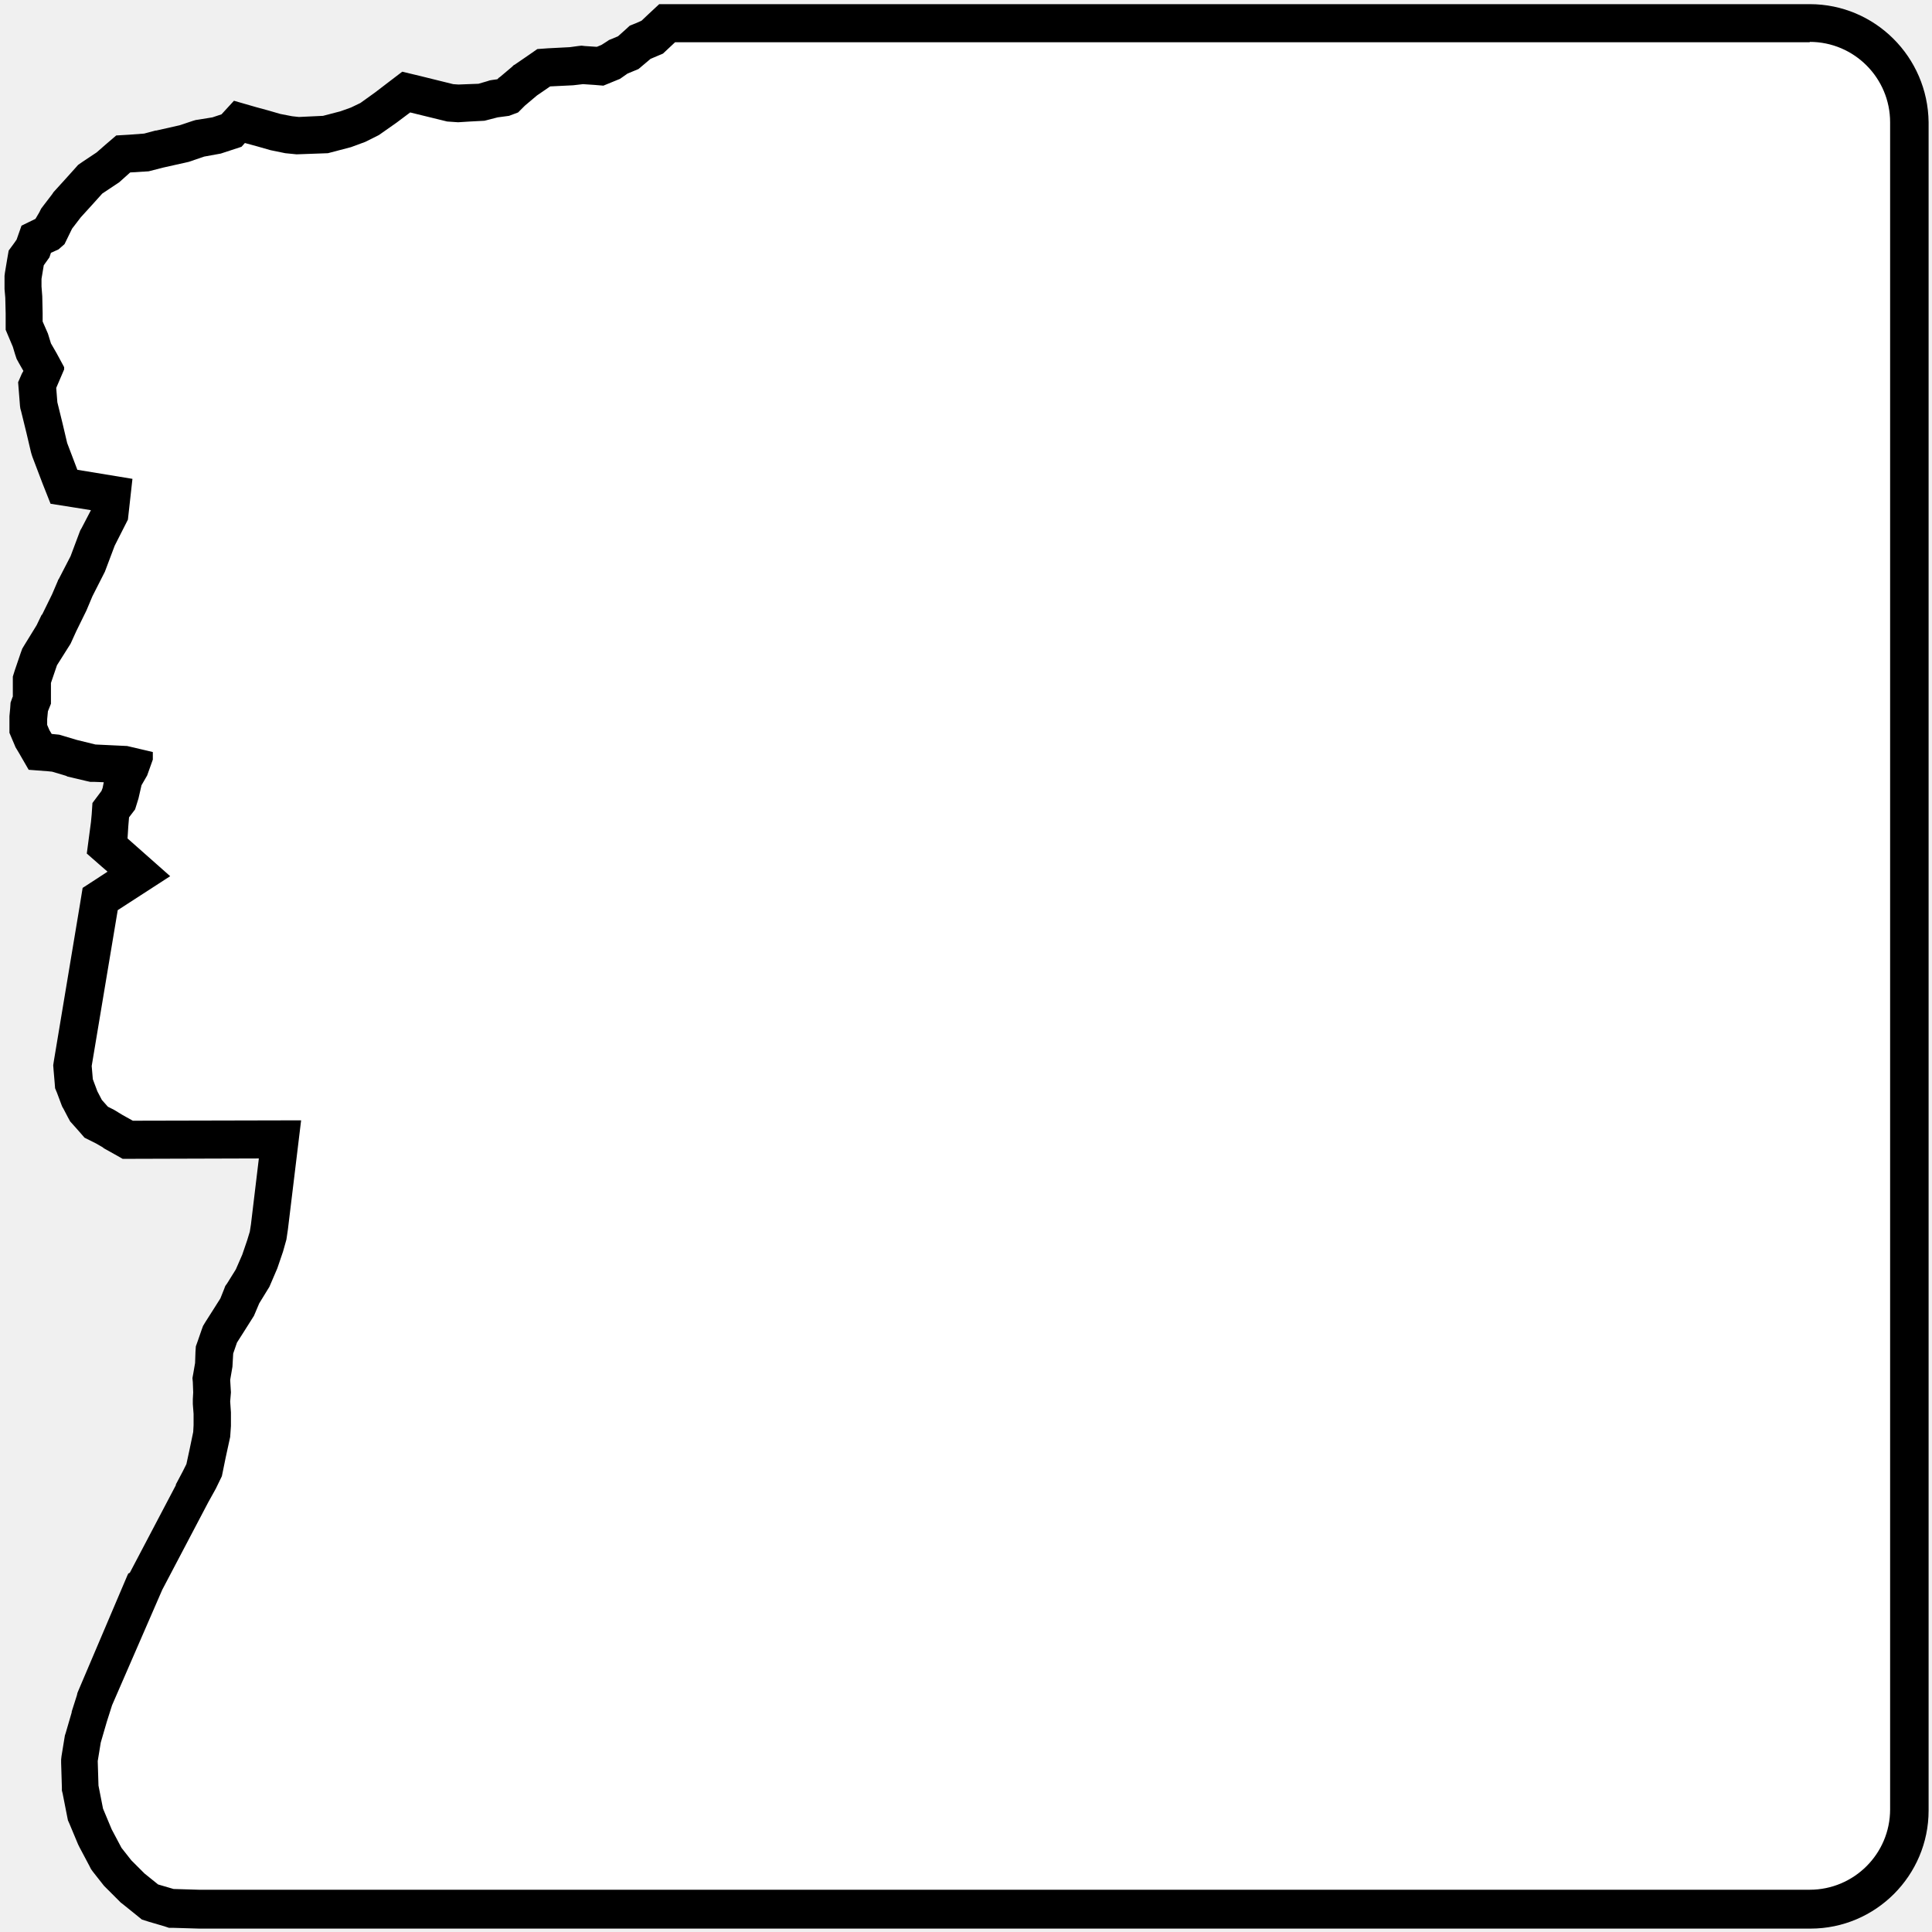
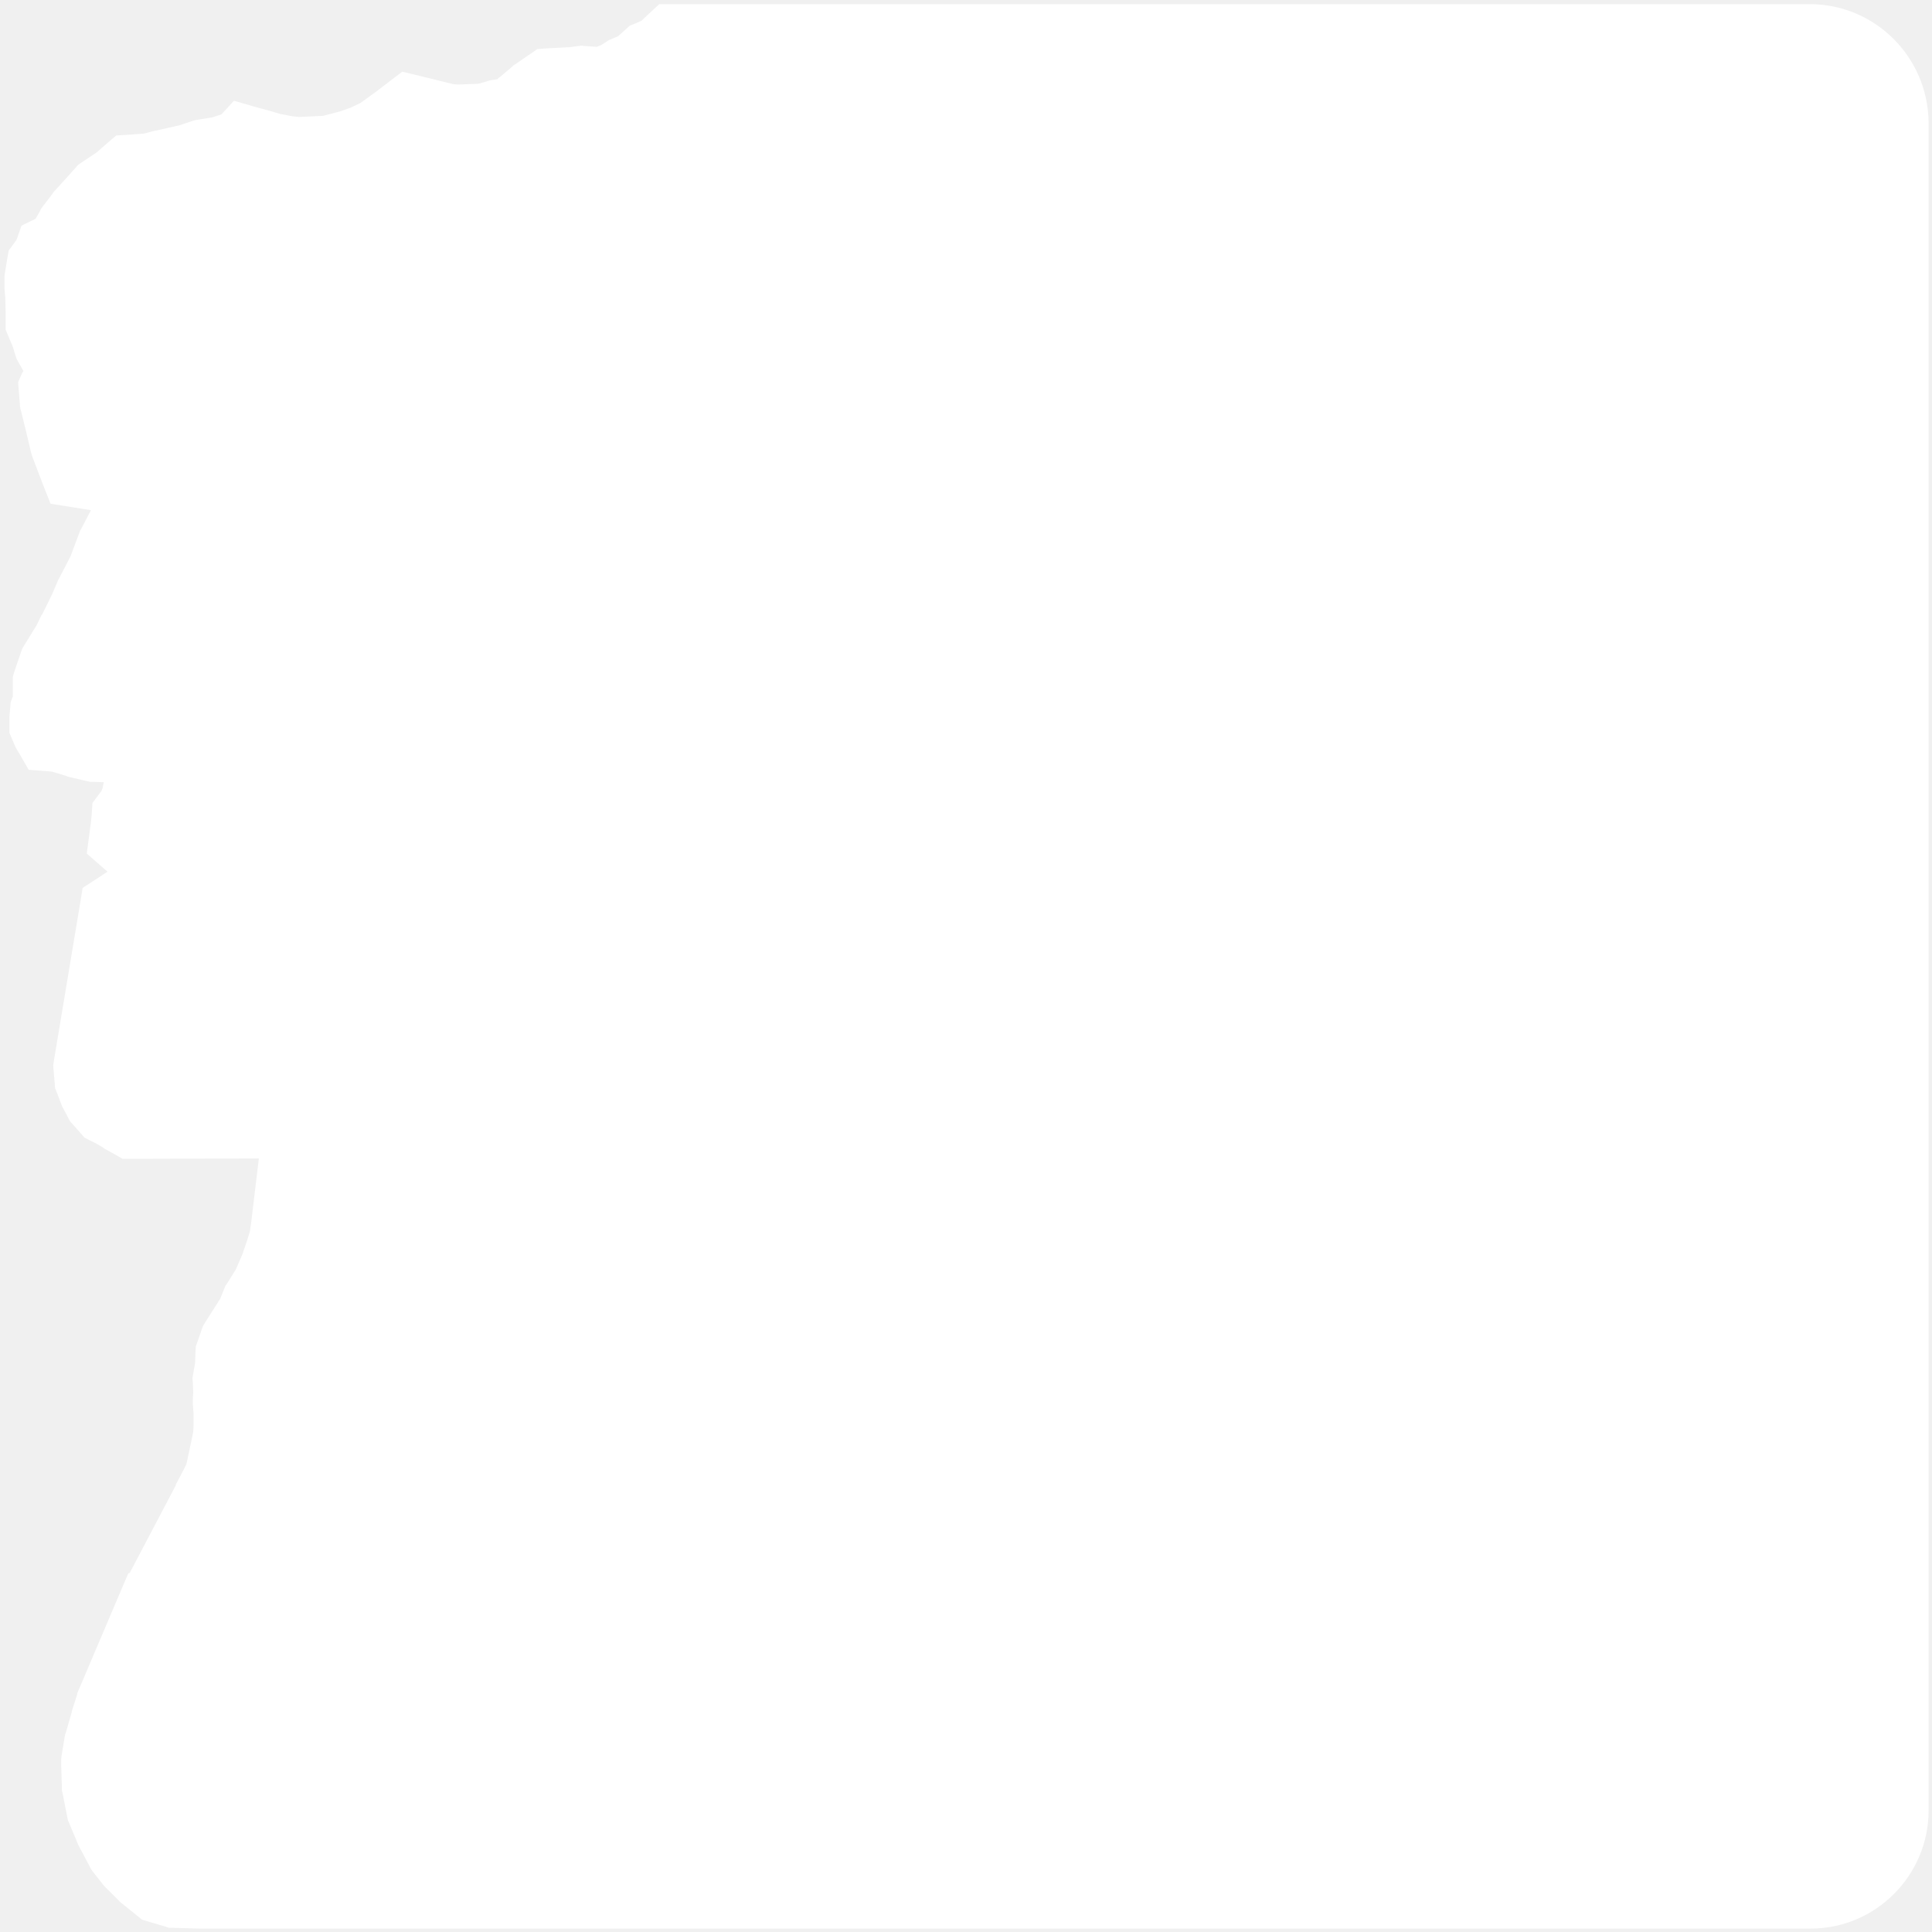
<svg xmlns="http://www.w3.org/2000/svg" version="1.1" id="Shield" x="0px" y="0px" viewBox="0 0 512 512" style="enable-background:new 0 0 512 512;" xml:space="preserve">
  <style type="text/css">
	.st0{fill:#FFFFFF;}
</style>
  <g id="Background">
    <path class="st0" d="M52.6,505.9l-7.3-0.2l-5.7-1.7l-4.6-3.7l-3.9-3.9l-3-3.9l-2.9-5.4l-2.6-6.1l-1.4-7l-0.2-7.4l0.9-5.7l1.7-5.9   l1.5-4.7l13.3-31.2l12.3-23.4l1.9-3.6l1.3-2.7l0.9-4.3l1.1-5.2l0.1-2.4v-3.3l-0.2-3.1l0.2-2.4l-0.2-3.6l0.6-3.7l0.2-3.9l1.5-4.1   l2.4-3.8l2.1-3.4l1.4-3.3l2.8-4.4l1.9-4.4l1.4-4.1l0.8-2.7l0.4-2.3l2.8-23.2L33.9,302l-4-2.2l-2.1-1.2l-2.3-1.1l-2.7-3l-1.6-3.1   l-1.5-4.1l-0.5-4.8l7.4-44.1l10.2-6.7l-8.4-7.4l0.7-5.8l0.3-3.7l2-2.6l0.6-1.9l0.9-4.1l1.7-2.9l0.1-0.3l-1.6-0.4l-8.5-0.4l-5.4-1.3   l-4.3-1.3l-4.1-0.4l-2-3.5l-1.1-2.6v-2.8l0.2-3.1l0.7-1.8v-5.4l2.1-6l3.7-5.9l1.5-3.2l2.7-5.4l1.6-3.8l3.3-6.4l2.6-6.9l3.2-6.4   l0.6-5.1L17,129.1L13.1,119l-1.3-5.5l-1.4-6l-0.5-5.4l1.8-4.2l-1-1.8l-1.8-3L8,90.2l-1.7-3.8V83l-0.1-4.3l-0.2-2.6v-2.5L7,68.4   l1.8-2.5l0.9-2.5l3.2-1.6l0.3-0.3l1.7-3.6l2.7-3.6l3.1-3.5l3.2-3.5l4.7-3.1l3.9-3.5l6.2-0.4l3.6-0.9l6.4-1.5l4.2-1.4l4.4-0.8l4-1.3   l2.1-2.3l6.3,1.8l3.3,1l3.5,0.7L79,36l7.3-0.3l5.3-1.4l3.3-1.2l3-1.5l4.3-3.1l5.4-4.1l11.7,2.8l2.2,0.1l2.9-0.2l3.3-0.1l3.3-0.9   l2.7-0.4l0.9-0.3l1.2-1.2l3.5-3l4.9-3.3l7.3-0.4l2.8-0.4l3.5,0.2l1.3,0.1l2.8-1.1l2-1.4l2.7-1.1l3.2-2.7l3.2-1.3l3.9-3.7h302.9   c14.5,0,26.3,11.8,26.3,26.3v447.1c0,14.5-11.8,26.3-26.3,26.3L52.6,505.9z" />
-     <path d="M479.6,11.1c11.8,0,21.3,9.6,21.3,21.3v447.1c0,11.8-9.6,21.3-21.3,21.3H52.7l-6.7-0.2l-4.1-1.2l-3.6-2.9l-3.5-3.5   l-2.6-3.3l-2.6-4.9l-2.3-5.5l-1.2-6.1l-0.2-6.5l0.8-4.9l1.6-5.5l1.4-4.4L43,421.3l12.2-23.2l2-3.6l1.6-3.3l1-4.9l1.2-5.5l0.2-2.9   v-3.6l-0.2-2.9l0.2-2.4l-0.2-3.3l0.6-3.5l0.2-3.5l1-2.9l2.1-3.3l2.4-3.8l1.4-3.3l2.7-4.4l2.1-4.9l1.5-4.4l0.9-3.2l0.4-2.7l3.5-28.9   L35.2,297l-2.7-1.5l-2.3-1.4l-1.6-0.8l-1.6-1.8l-1.2-2.3l-1.2-3.2l-0.3-3.5l6.9-41.3l13.9-9l-11.3-10L34,219l0.2-2.4l1.6-2.1   l0.9-2.9l0.8-3.5l1.5-2.6l1.5-4.2v-2l-6.8-1.6l-8.4-0.4l-4.9-1.2l-4.7-1.4l-2-0.2l-0.6-1l-0.6-1.4v-1.5l0.2-2.1l0.8-2v-5.5l1.6-4.7   l3.6-5.7l1.5-3.3l2.7-5.5l1.6-3.8l3.3-6.5l2.6-6.9l3.5-6.9l1.2-10.8l-14.6-2.4l-2.7-7.1l-1.2-5.1l-1.4-5.7l-0.3-3.8l2.1-4.9v-0.6   L15,93.6l-1.5-2.6l-0.8-2.6l-1.4-3.2V83l-0.1-4.5l-0.2-2.6v-2l0.6-3.6l1.5-2.1l0.4-1.2l2-0.9l1.6-1.4l2-4.1l2.3-3l3-3.3l2.7-3   l4.5-3l2.9-2.6l4.9-0.3l3.9-1l6.7-1.5l4.1-1.4l4.4-0.8l5.5-1.8l0.9-1l3.3,0.9l3.5,1l3.9,0.8l3,0.3l8.3-0.3l6.1-1.6l3.8-1.4l3.6-1.8   l4.7-3.3l3.6-2.7l9.8,2.4l2.9,0.2l3.2-0.2l3.8-0.2l3.5-0.9l3-0.4l2.4-0.9l1.8-1.8l3.2-2.7l3.5-2.4l6.1-0.3l2.6-0.3l3,0.2l2.4,0.2   l4.4-1.8l2-1.4l2.9-1.2l3.2-2.7l3.3-1.4l3.2-3H479.6 M479.6,1.1H178.7h-4l-2.9,2.7L170,5.5l-1.6,0.7l-1.5,0.6l-1.2,1.1l-1.9,1.7   l-1.4,0.6l-1,0.4l-0.9,0.6l-1.1,0.7l-1.2,0.5l0,0l-0.1,0l-0.1,0l-3-0.2l-0.9-0.1l-0.9,0.1l-2.2,0.3l-5.8,0.3l-2.8,0.2l-2.3,1.6   l-3.5,2.4l-0.5,0.3l-0.4,0.4l-3.2,2.7l-0.3,0.2l-0.3,0.3l-0.1,0.1l-1.4,0.2l-0.6,0.1l-0.6,0.2l-2.4,0.7l-2.7,0.1l0,0l0,0l-2.6,0.1   l-1.4-0.1l-8.9-2.2l-4.6-1.1l-3.8,2.9l-3.4,2.6l-3.9,2.8L93,28.5l-2.8,1l-4.6,1.2L79.2,31l-1.8-0.2l-3.1-0.6l-3.1-0.9l0,0l0,0   l-3.3-0.9l-5.9-1.7l-3.3,3.6l-2.4,0.8l-3.7,0.6l-0.7,0.1l-0.7,0.2l-3.6,1.2l-6.2,1.4l-0.1,0l-0.1,0l-3,0.8l-4,0.3l-3.4,0.2L28,38.3   l-2.4,2.1L21.7,43l-1,0.7l-0.8,0.9l-2.7,3l0,0l0,0l-3,3.3l-0.2,0.3l-0.2,0.3l-2.3,3l-0.6,0.8l-0.5,1L9.4,58l0,0l-3.7,1.8l-1.3,3.7   l-0.7,1l-1.4,1.9l-0.4,2.3l-0.6,3.6l-0.1,0.8V74v2v0.3l0,0.3l0.2,2.3l0.1,4.2v2.2v2.1l0.8,1.9l1.1,2.6l0.6,2l0.4,1.2l0.6,1.1   l1.2,2.1L5.8,99l-1,2.3l0.2,2.5l0.3,3.8l0.1,0.7l0.2,0.7l1.4,5.7l1.2,5.1l0.2,0.7l0.2,0.6l2.7,7.1l2.1,5.3l5.7,0.9l5,0.8l-2.5,4.8   l-0.3,0.5l-0.2,0.5l-2.4,6.4l-3.1,6l-0.2,0.3l-0.1,0.3l-1.5,3.5l-2.6,5.3l-0.1,0.1l-0.1,0.1l-1.3,2.7l-3.2,5.2l-0.6,1l-0.4,1.1   l-1.6,4.7l-0.5,1.6v1.7v3.6l-0.1,0.2l-0.5,1.4l-0.1,1.5l-0.2,2.1l0,0.4v0.4v1.5v2.1l0.8,1.9l0.6,1.4l0.2,0.5l0.3,0.5l0.6,1l2.6,4.5   l5.2,0.4l1,0.1l3.7,1.1l0.2,0.1l0.2,0.1L23,207l0.9,0.2l1,0l2.6,0.1l-0.3,1.5l-0.3,0.8l-0.6,0.8l-1.8,2.4l-0.2,3l-0.2,2.1l-0.4,3   l-0.7,5.3l4,3.5l1.5,1.3l-2.9,1.9l-3.7,2.4l-0.7,4.3L14.3,281l-0.2,1.3l0.1,1.3l0.3,3.5l0.1,1.3l0.5,1.2l1.2,3.2l0.2,0.5l0.3,0.5   l1.2,2.3l0.6,1.1l0.9,1l1.6,1.8l1.3,1.5l1.8,0.9l1.2,0.6l1.9,1.1l0.1,0.1l0.1,0.1l2.7,1.5l2.3,1.3l2.6,0l33.5-0.1l-2.1,17.5   l-0.3,1.9l-0.7,2.3l-1.3,3.8l-1.7,3.9l-2.3,3.7l-0.5,0.7l-0.3,0.8l-1,2.5l-1.9,3l-2.1,3.3l-0.6,1l-0.4,1.1l-1,2.9l-0.5,1.4   l-0.1,1.5l-0.1,2.9l-0.5,2.9l-0.2,1.1l0.1,1.1l0.1,2.7l-0.1,1.8l0,0.6l0,0.7l0.2,2.6v3l-0.1,1.8l-1,4.8l-0.8,3.7l-1,2l-1.8,3.4   l0,0.1l0,0.1l-12.2,23.2L34,417l-0.2,0.4l-13.1,30.8l-0.2,0.5l-0.1,0.5l-1.4,4.4l0,0.1l0,0.1l-1.6,5.5l-0.2,0.6l-0.1,0.6l-0.8,4.9   l-0.1,0.9l0,0.9l0.2,6.5l0,0.8l0.2,0.8l1.2,6.1l0.2,1l0.4,0.9l2.3,5.5l0.2,0.4l0.2,0.4l2.6,4.9l0.4,0.8l0.5,0.7l2.6,3.3l0.4,0.5   l0.5,0.5l3.5,3.5l0.4,0.4l0.4,0.3l3.6,2.9l1.6,1.3l1.9,0.6l4.1,1.2l1.2,0.4l1.3,0l6.7,0.2l0.1,0h0.1h426.8   c17.3,0,31.3-14.1,31.3-31.3V32.4C510.9,15.1,496.9,1.1,479.6,1.1L479.6,1.1z" />
+     <path d="M479.6,11.1c11.8,0,21.3,9.6,21.3,21.3v447.1c0,11.8-9.6,21.3-21.3,21.3H52.7l-6.7-0.2l-4.1-1.2l-3.6-2.9l-3.5-3.5   l-2.6-3.3l-2.6-4.9l-2.3-5.5l-1.2-6.1l-0.2-6.5l0.8-4.9l1.6-5.5l1.4-4.4L43,421.3l12.2-23.2l2-3.6l1.6-3.3l1-4.9l1.2-5.5l0.2-2.9   v-3.6l-0.2-2.9l0.2-2.4l-0.2-3.3l0.6-3.5l0.2-3.5l1-2.9l2.1-3.3l2.4-3.8l1.4-3.3l2.7-4.4l2.1-4.9l1.5-4.4l0.9-3.2l0.4-2.7l3.5-28.9   L35.2,297l-2.7-1.5l-2.3-1.4l-1.6-0.8l-1.6-1.8l-1.2-2.3l-1.2-3.2l-0.3-3.5l6.9-41.3l13.9-9l-11.3-10L34,219l0.2-2.4l1.6-2.1   l0.9-2.9l0.8-3.5l1.5-2.6l1.5-4.2v-2l-6.8-1.6l-8.4-0.4l-4.9-1.2l-4.7-1.4l-2-0.2l-0.6-1l-0.6-1.4v-1.5l0.2-2.1l0.8-2v-5.5l1.6-4.7   l3.6-5.7l1.5-3.3l2.7-5.5l1.6-3.8l3.3-6.5l2.6-6.9l3.5-6.9l1.2-10.8l-14.6-2.4l-2.7-7.1l-1.2-5.1l-1.4-5.7l-0.3-3.8l2.1-4.9v-0.6   L15,93.6l-1.5-2.6l-0.8-2.6l-1.4-3.2V83l-0.1-4.5l-0.2-2.6v-2l0.6-3.6l1.5-2.1l0.4-1.2l2-0.9l1.6-1.4l2-4.1l2.3-3l3-3.3l2.7-3   l4.5-3l2.9-2.6l4.9-0.3l3.9-1l6.7-1.5l4.1-1.4l4.4-0.8l5.5-1.8l0.9-1l3.3,0.9l3.5,1l3.9,0.8l3,0.3l8.3-0.3l6.1-1.6l3.8-1.4l3.6-1.8   l4.7-3.3l3.6-2.7l9.8,2.4l2.9,0.2l3.2-0.2l3.8-0.2l3.5-0.9l3-0.4l2.4-0.9l1.8-1.8l3.2-2.7l3.5-2.4l6.1-0.3l2.6-0.3l3,0.2l2.4,0.2   l4.4-1.8l2-1.4l2.9-1.2l3.2-2.7l3.3-1.4l3.2-3H479.6 M479.6,1.1H178.7h-4l-2.9,2.7L170,5.5l-1.6,0.7l-1.5,0.6l-1.2,1.1l-1.9,1.7   l-1.4,0.6l-1,0.4l-0.9,0.6l-1.1,0.7l-1.2,0.5l0,0l-0.1,0l-0.1,0l-3-0.2l-0.9-0.1l-0.9,0.1l-2.2,0.3l-5.8,0.3l-2.8,0.2l-2.3,1.6   l-3.5,2.4l-0.5,0.3l-0.4,0.4l-3.2,2.7l-0.3,0.2l-0.3,0.3l-0.1,0.1l-1.4,0.2l-0.6,0.1l-0.6,0.2l-2.4,0.7l-2.7,0.1l0,0l0,0l-2.6,0.1   l-1.4-0.1l-8.9-2.2l-4.6-1.1l-3.8,2.9l-3.4,2.6l-3.9,2.8L93,28.5l-2.8,1l-4.6,1.2L79.2,31l-1.8-0.2l-3.1-0.6l-3.1-0.9l0,0l0,0   l-3.3-0.9l-5.9-1.7l-3.3,3.6l-2.4,0.8l-3.7,0.6l-0.7,0.1l-0.7,0.2l-3.6,1.2l-6.2,1.4l-0.1,0l-0.1,0l-3,0.8l-4,0.3l-3.4,0.2L28,38.3   l-2.4,2.1L21.7,43l-1,0.7l-0.8,0.9l-2.7,3l0,0l0,0l-3,3.3l-0.2,0.3l-0.2,0.3l-2.3,3l-0.6,0.8l-0.5,1L9.4,58l0,0l-3.7,1.8l-1.3,3.7   l-0.7,1l-1.4,1.9l-0.4,2.3l-0.6,3.6l-0.1,0.8V74v2v0.3l0,0.3l0.2,2.3l0.1,4.2v2.2v2.1l0.8,1.9l1.1,2.6l0.6,2l0.4,1.2l0.6,1.1   l1.2,2.1L5.8,99l-1,2.3l0.2,2.5l0.3,3.8l0.1,0.7l0.2,0.7l1.4,5.7l1.2,5.1l0.2,0.7l0.2,0.6l2.7,7.1l2.1,5.3l5.7,0.9l5,0.8l-2.5,4.8   l-0.3,0.5l-0.2,0.5l-2.4,6.4l-3.1,6l-0.2,0.3l-0.1,0.3l-1.5,3.5l-2.6,5.3l-0.1,0.1l-0.1,0.1l-1.3,2.7l-3.2,5.2l-0.6,1l-0.4,1.1   l-1.6,4.7l-0.5,1.6v1.7v3.6l-0.1,0.2l-0.5,1.4l-0.1,1.5l-0.2,2.1l0,0.4v0.4v1.5v2.1l0.8,1.9l0.6,1.4l0.2,0.5l0.3,0.5l0.6,1l2.6,4.5   l5.2,0.4l1,0.1l3.7,1.1l0.2,0.1l0.2,0.1L23,207l0.9,0.2l1,0l2.6,0.1l-0.3,1.5l-0.3,0.8l-0.6,0.8l-1.8,2.4l-0.2,3l-0.2,2.1l-0.4,3   l-0.7,5.3l4,3.5l1.5,1.3l-2.9,1.9l-3.7,2.4l-0.7,4.3L14.3,281l-0.2,1.3l0.1,1.3l0.3,3.5l0.1,1.3l0.5,1.2l1.2,3.2l0.2,0.5l0.3,0.5   l1.2,2.3l0.6,1.1l0.9,1l1.6,1.8l1.3,1.5l1.8,0.9l1.2,0.6l1.9,1.1l0.1,0.1l0.1,0.1l2.7,1.5l2.3,1.3l2.6,0l33.5-0.1l-2.1,17.5   l-0.3,1.9l-0.7,2.3l-1.3,3.8l-1.7,3.9l-2.3,3.7l-0.5,0.7l-0.3,0.8l-1,2.5l-1.9,3l-2.1,3.3l-0.6,1l-0.4,1.1l-1,2.9l-0.5,1.4   l-0.1,1.5l-0.1,2.9l-0.5,2.9l-0.2,1.1l0.1,1.1l0.1,2.7l-0.1,1.8l0,0.6l0,0.7l0.2,2.6v3l-0.1,1.8l-1,4.8l-0.8,3.7l-1,2l-1.8,3.4   l0,0.1l0,0.1l-12.2,23.2L34,417l-0.2,0.4l-13.1,30.8l-0.2,0.5l-0.1,0.5l-1.4,4.4l0,0.1l0,0.1l-1.6,5.5l-0.2,0.6l-0.1,0.6l-0.8,4.9   l-0.1,0.9l0,0.9l0.2,6.5l0,0.8l0.2,0.8l1.2,6.1l0.2,1l0.4,0.9l2.3,5.5l0.2,0.4l0.2,0.4l2.6,4.9l0.4,0.8l0.5,0.7l2.6,3.3l0.4,0.5   l0.5,0.5l3.5,3.5l0.4,0.4l0.4,0.3l3.6,2.9l1.6,1.3l1.9,0.6l4.1,1.2l1.2,0.4l1.3,0l6.7,0.2l0.1,0h0.1h426.8   c17.3,0,31.3-14.1,31.3-31.3V32.4C510.9,15.1,496.9,1.1,479.6,1.1L479.6,1.1z" fill="#FFFFFF" />
  </g>
</svg>
